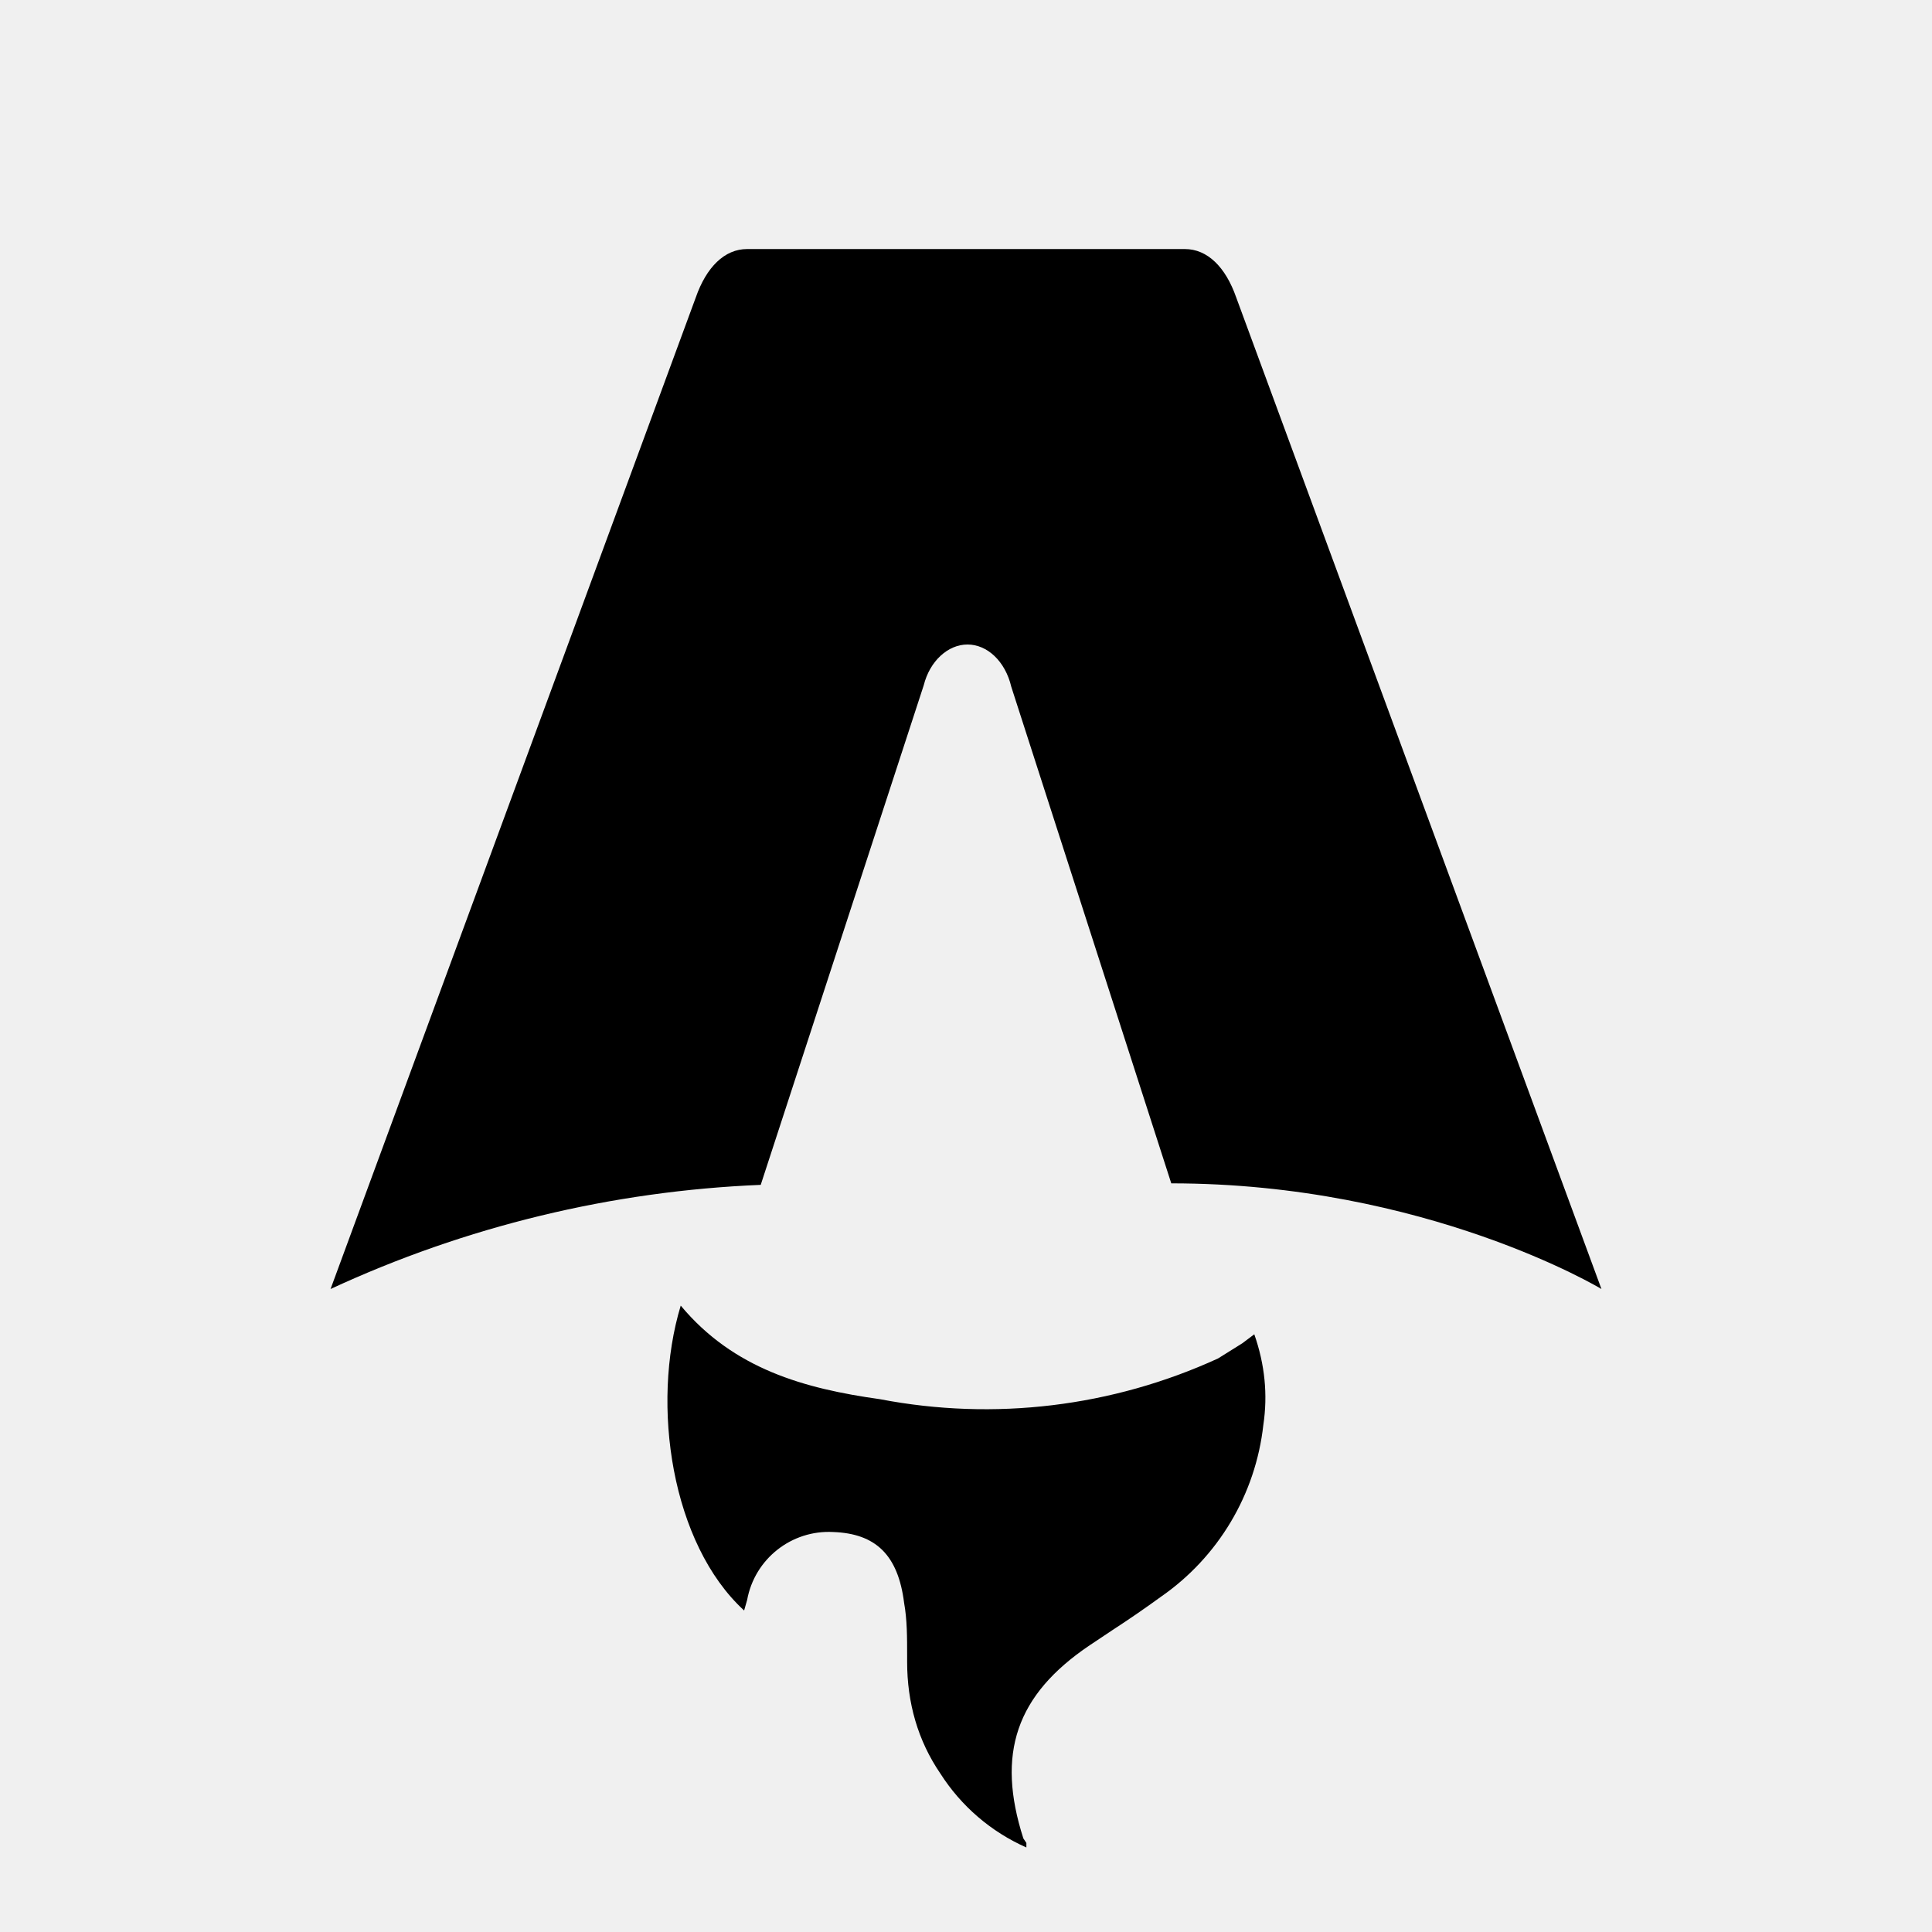
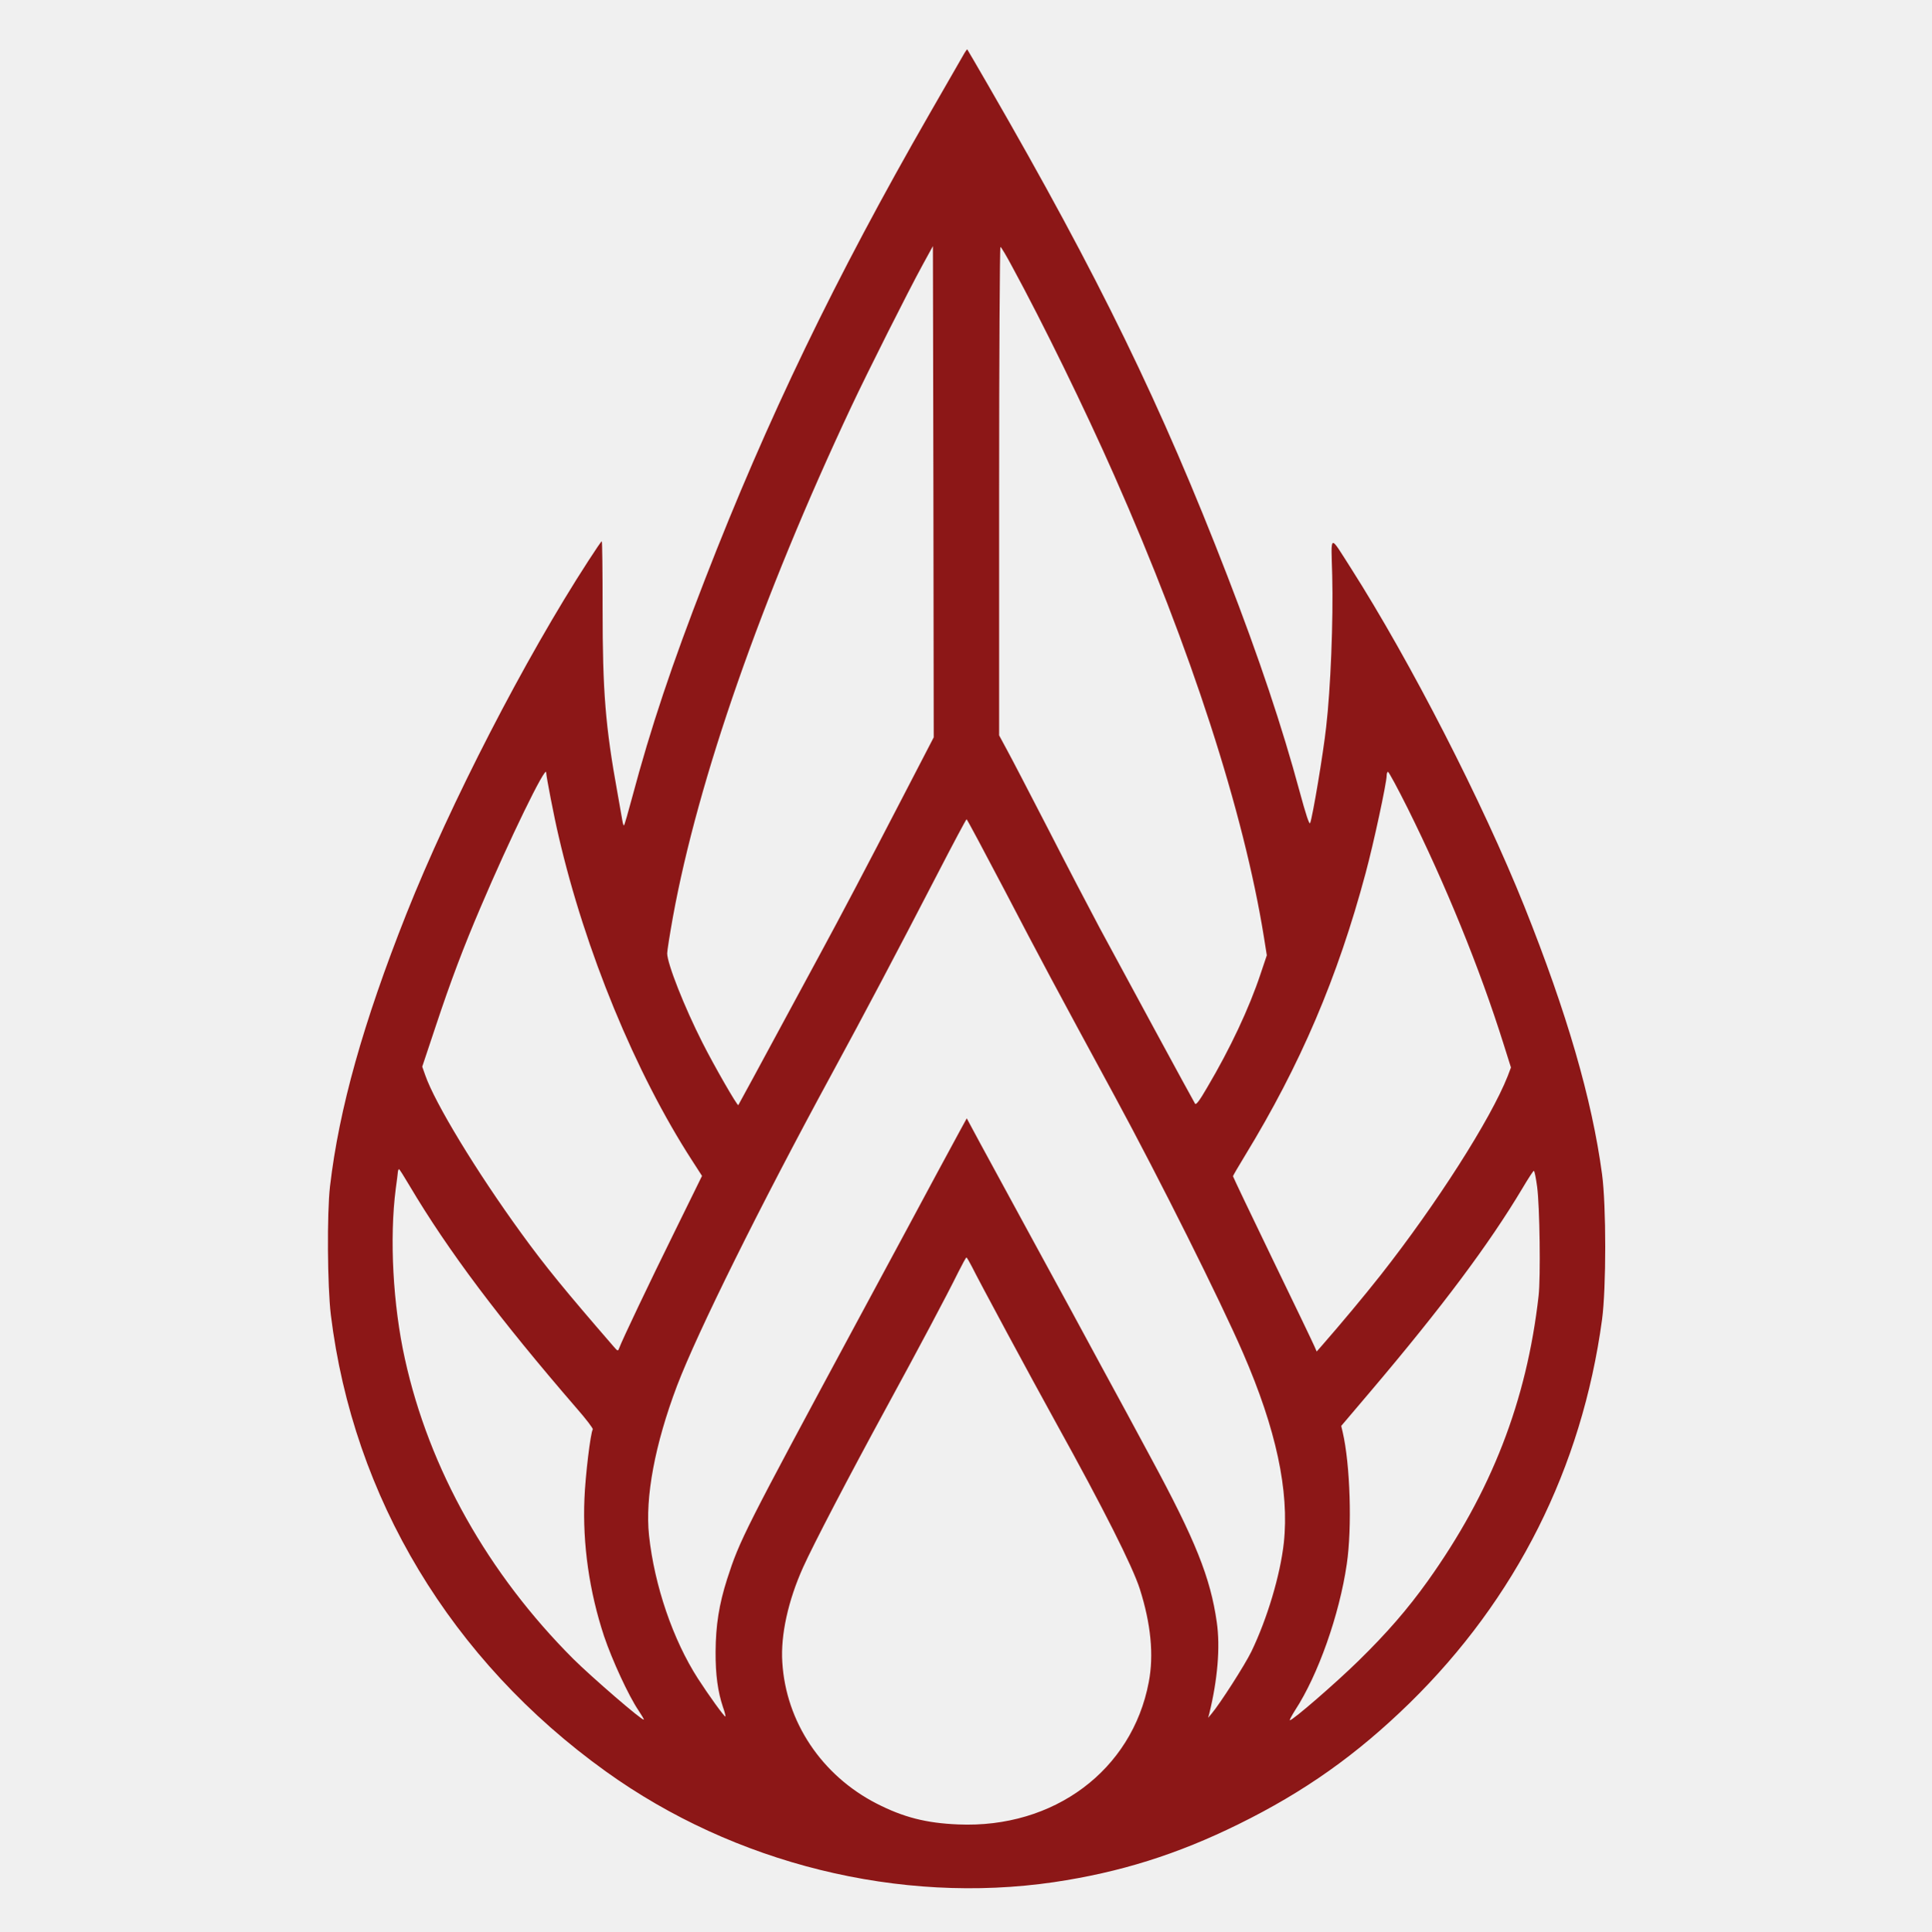
- <svg xmlns="http://www.w3.org/2000/svg" fill="none" viewBox="0 0 128 128">
-   <path d="M50.4 78.5a75.1 75.1 0 0 0-28.5 6.9l24.2-65.7c.7-2 1.9-3.2 3.4-3.2h29c1.5 0 2.7 1.2 3.4 3.2l24.2 65.7s-11.6-7-28.5-7L67 45.5c-.4-1.7-1.6-2.8-2.9-2.8-1.3 0-2.5 1.1-2.9 2.7L50.4 78.5Zm-1.1 28.2Zm-4.2-20.2c-2 6.6-.6 15.8 4.2 20.2a17.5 17.5 0 0 1 .2-.7 5.5 5.5 0 0 1 5.7-4.5c2.8.1 4.3 1.5 4.7 4.7.2 1.1.2 2.3.2 3.5v.4c0 2.7.7 5.2 2.2 7.4a13 13 0 0 0 5.7 4.9v-.3l-.2-.3c-1.8-5.6-.5-9.5 4.4-12.8l1.5-1a73 73 0 0 0 3.2-2.2 16 16 0 0 0 6.8-11.4c.3-2 .1-4-.6-6l-.8.6-1.6 1a37 37 0 0 1-22.4 2.7c-5-.7-9.7-2-13.2-6.2Z" />
+ <svg xmlns="http://www.w3.org/2000/svg" viewBox="-177 0 1181 1181">
  <style>
-         path { fill: #000; }
-         @media (prefers-color-scheme: dark) {
-             path { fill: #FFF; }
-         }
-     </style>
+     path { fill: #8c1717; }
+     @media (prefers-color-scheme: dark) { path { fill: #e8a9a9; } }
+   </style>
+   <g transform="translate(0,1181) scale(0.1,-0.1)">
+     <path d="M4118 11468 c-14 -24 -105 -182 -203 -353 -577 -1004 -994 -1869 -1373 -2846 -203 -522 -332 -907 -447 -1338 -24 -90 -46 -166 -49 -168 -3 -3 -7 10 -10 28 -3 19 -17 95 -30 170 -74 408 -91 619 -91 1127 0 226 -2 412 -5 412 -3 0 -39 -53 -81 -118 -389 -599 -846 -1487 -1114 -2161 -264 -666 -412 -1193 -467 -1666 -19 -167 -16 -607 5 -785 137 -1118 736 -2114 1682 -2793 786 -565 1797 -815 2740 -677 404 60 753 169 1130 355 402 198 720 423 1044 739 653 639 1055 1440 1178 2346 26 193 26 697 0 890 -62 460 -214 984 -475 1637 -256 638 -696 1496 -1061 2069 -134 209 -121 215 -114 -46 7 -273 -10 -694 -37 -925 -18 -164 -83 -551 -98 -588 -5 -13 -26 51 -65 195 -106 392 -245 809 -442 1318 -403 1042 -781 1819 -1460 2995 -70 121 -128 221 -130 223 -1 2 -14 -16 -27 -40z m-374 -4545 c-225 -434 -367 -704 -502 -953 -416 -771 -495 -915 -497 -918 -6 -7 -150 244 -220 383 -110 217 -215 483 -215 545 0 16 16 116 35 222 154 844 543 1955 1089 3117 103 219 350 710 438 871 l63 115 3 -1502 2 -1502 -196 -378z m677 3254 c186 -342 443 -867 624 -1277 469 -1060 791 -2056 914 -2819 l18 -113 -38 -113 c-70 -211 -187 -459 -326 -694 -48 -83 -69 -110 -75 -100 -14 22 -457 840 -583 1074 -62 116 -204 388 -315 605 -112 217 -225 435 -252 484 l-48 89 0 1494 c0 821 4 1493 8 1493 4 0 37 -55 73 -123z m-2851 -3091 c0 -22 48 -271 76 -389 162 -701 470 -1449 817 -1985 l60 -93 -168 -342 c-155 -314 -321 -663 -339 -712 -7 -19 -9 -18 -34 11 -298 344 -419 492 -564 692 -274 377 -529 797 -588 968 l-18 51 83 249 c92 277 170 483 274 726 175 412 401 876 401 824z m5268 -218 c232 -467 440 -976 586 -1440 l46 -146 -20 -53 c-105 -265 -435 -782 -778 -1218 -101 -128 -243 -298 -355 -426 l-35 -40 -13 30 c-7 17 -122 257 -256 533 -134 277 -243 506 -243 509 0 3 33 60 74 127 338 554 566 1087 737 1726 49 181 129 554 129 598 0 12 4 22 8 22 5 0 59 -100 120 -222z m-2463 -505 c210 -403 313 -596 673 -1259 273 -504 644 -1246 784 -1569 202 -465 283 -843 249 -1160 -22 -198 -101 -462 -198 -664 -41 -84 -191 -318 -244 -381 l-21 -25 7 25 c51 208 68 407 46 560 -39 273 -130 500 -403 1005 -74 138 -210 390 -303 560 -92 171 -276 510 -410 755 -133 245 -281 516 -328 603 l-85 158 -40 -73 c-22 -40 -87 -161 -145 -268 -57 -107 -273 -508 -479 -890 -699 -1298 -724 -1347 -801 -1585 -50 -156 -70 -285 -71 -445 -1 -141 14 -247 45 -339 11 -30 17 -56 15 -58 -5 -5 -105 134 -168 232 -152 236 -266 568 -299 875 -25 233 36 558 171 915 125 328 509 1103 945 1905 207 381 394 735 646 1222 96 186 177 338 180 338 3 0 108 -197 234 -437z m-3640 -1805 c236 -398 550 -815 1022 -1361 57 -65 101 -123 98 -128 -14 -21 -46 -288 -51 -424 -12 -278 30 -569 120 -841 50 -148 151 -366 210 -453 20 -30 35 -55 33 -57 -8 -9 -319 260 -431 371 -521 521 -882 1162 -1030 1835 -73 329 -95 736 -56 1040 7 47 12 93 13 103 1 9 4 17 7 17 3 0 32 -46 65 -102z m6895 -5 c16 -117 22 -556 9 -668 -73 -644 -289 -1199 -679 -1745 -121 -169 -248 -316 -423 -487 -141 -138 -401 -363 -419 -363 -4 0 11 28 33 63 139 213 270 582 315 892 33 223 21 609 -25 807 l-9 38 180 212 c440 519 725 901 928 1241 35 59 66 107 70 107 4 0 13 -44 20 -97z m-3456 -490 c38 -78 359 -674 516 -958 289 -522 465 -872 510 -1011 68 -213 87 -405 55 -571 -102 -539 -580 -895 -1165 -870 -197 8 -336 44 -500 128 -335 172 -554 499 -576 864 -11 166 36 378 127 580 64 142 277 550 511 980 193 354 365 677 439 827 24 48 46 88 49 88 3 0 18 -26 34 -57z" />
+   </g>
</svg>
